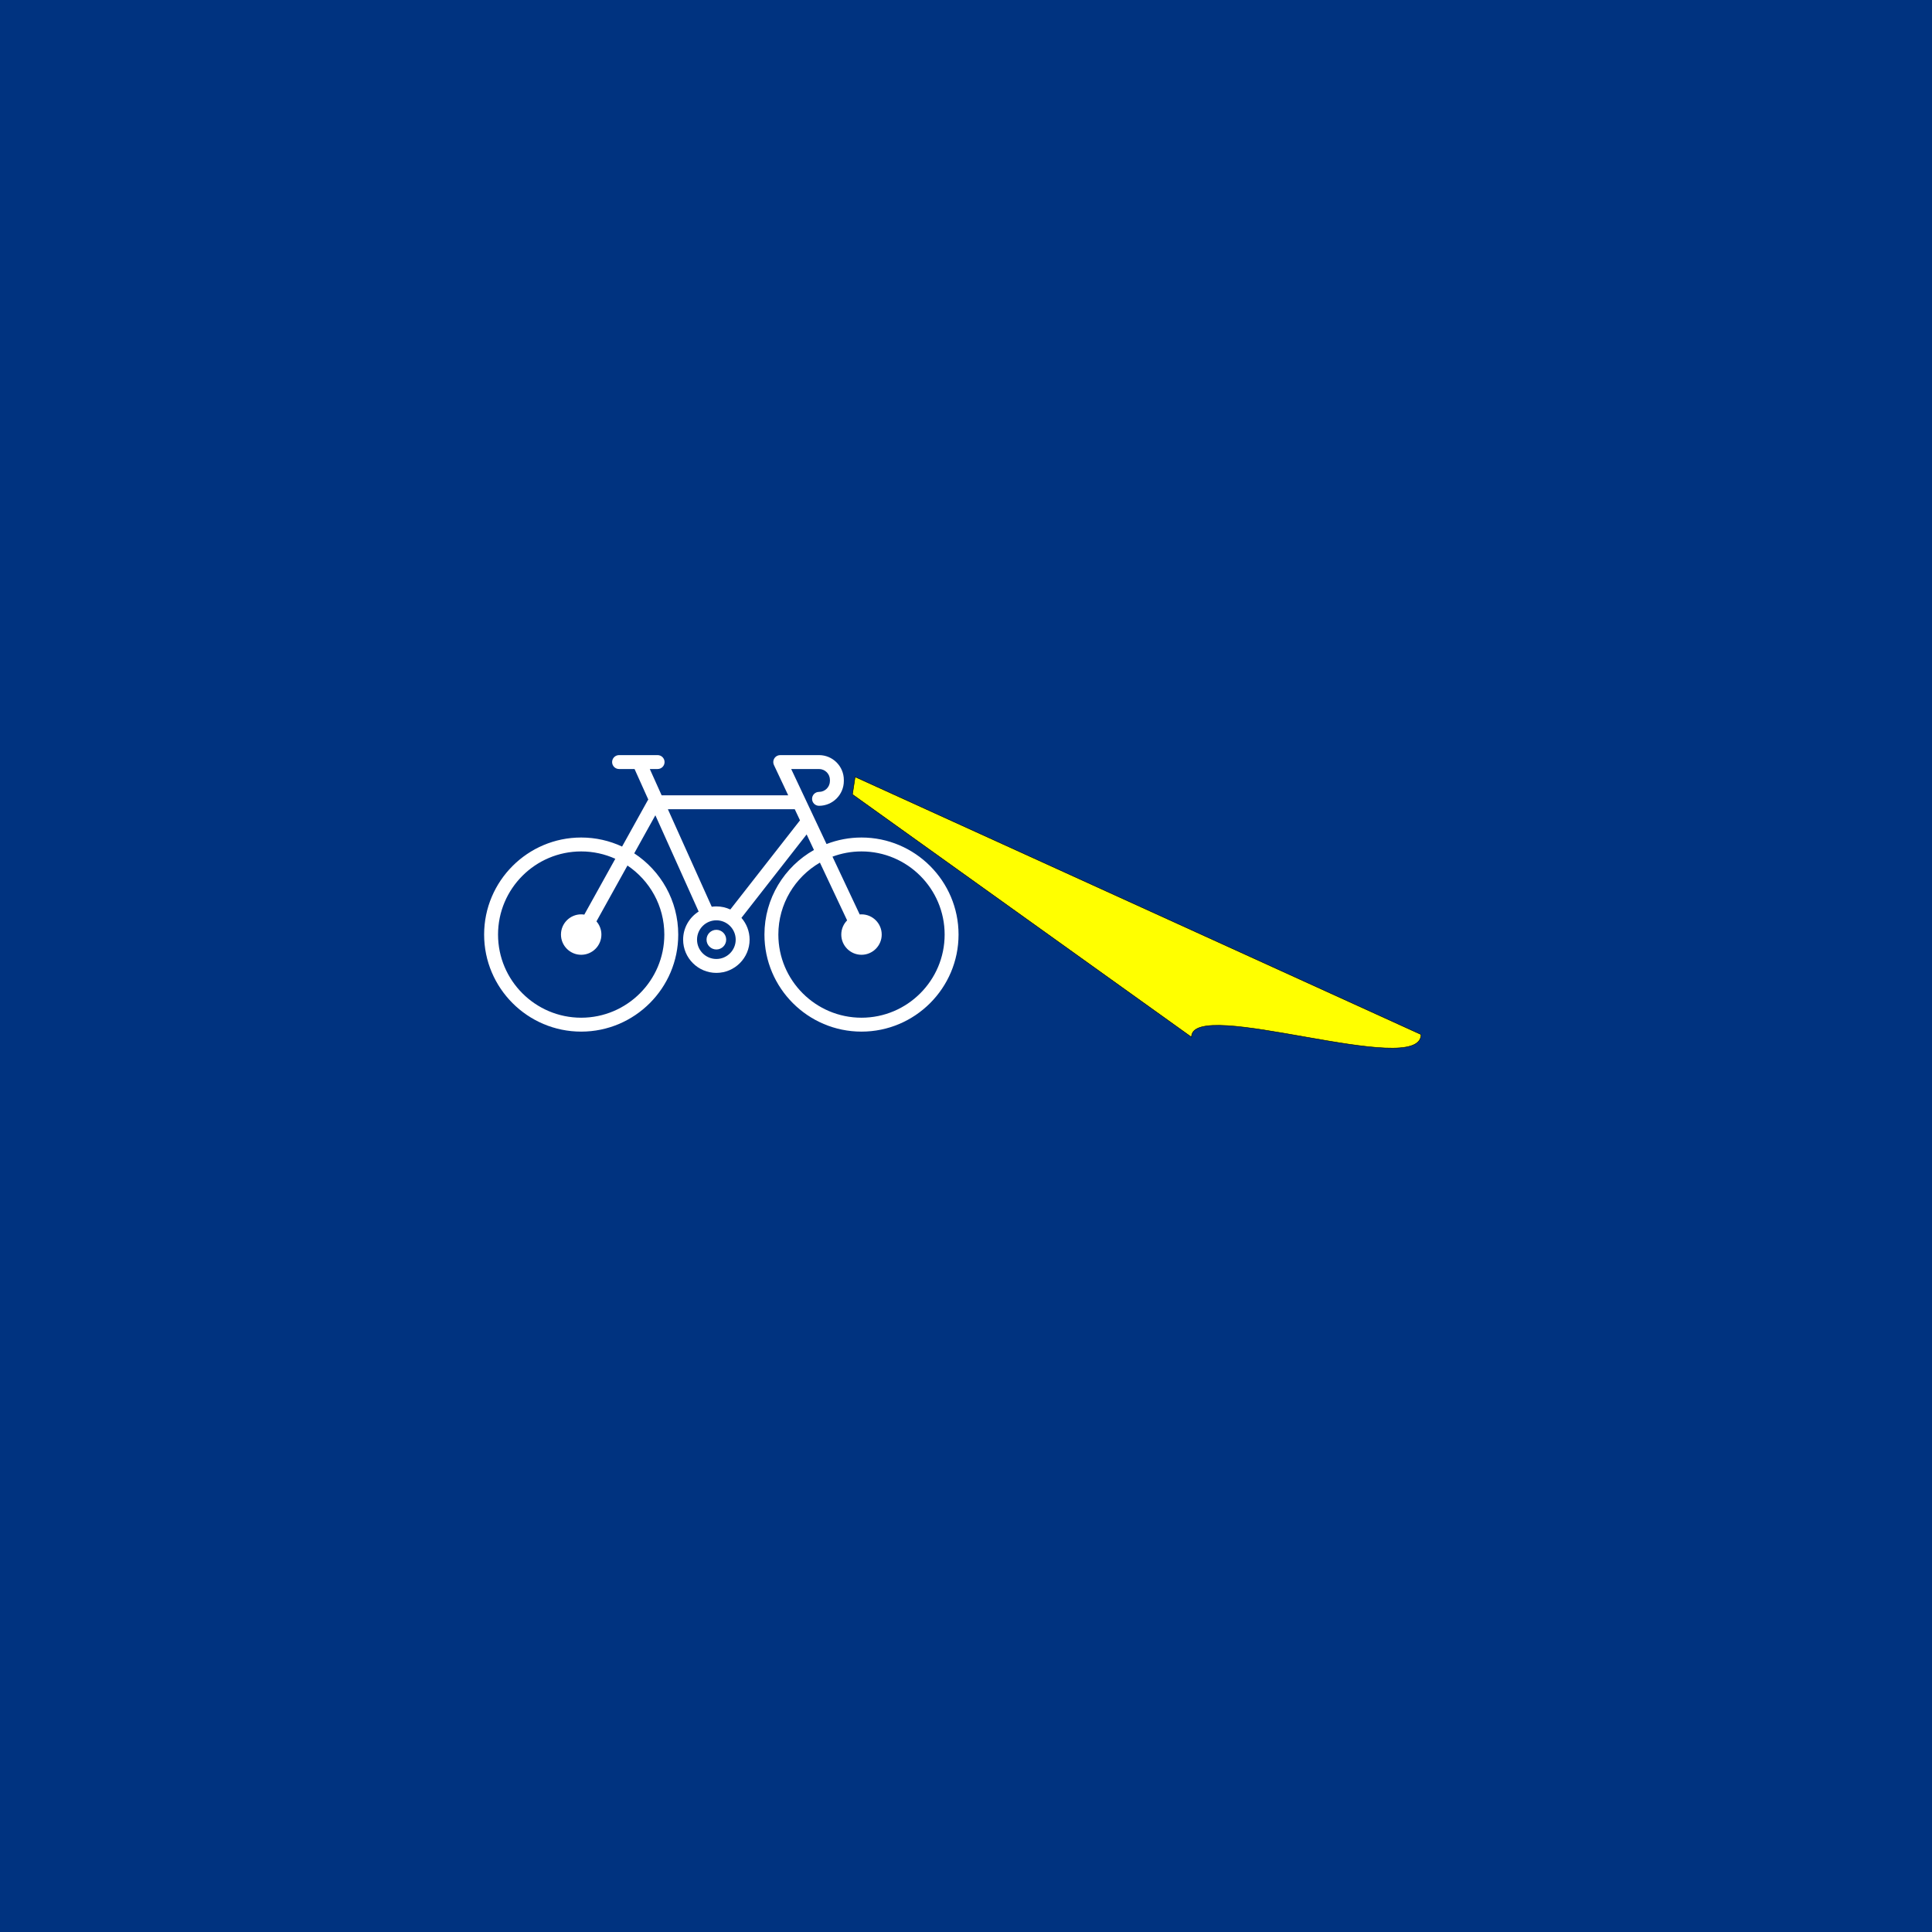
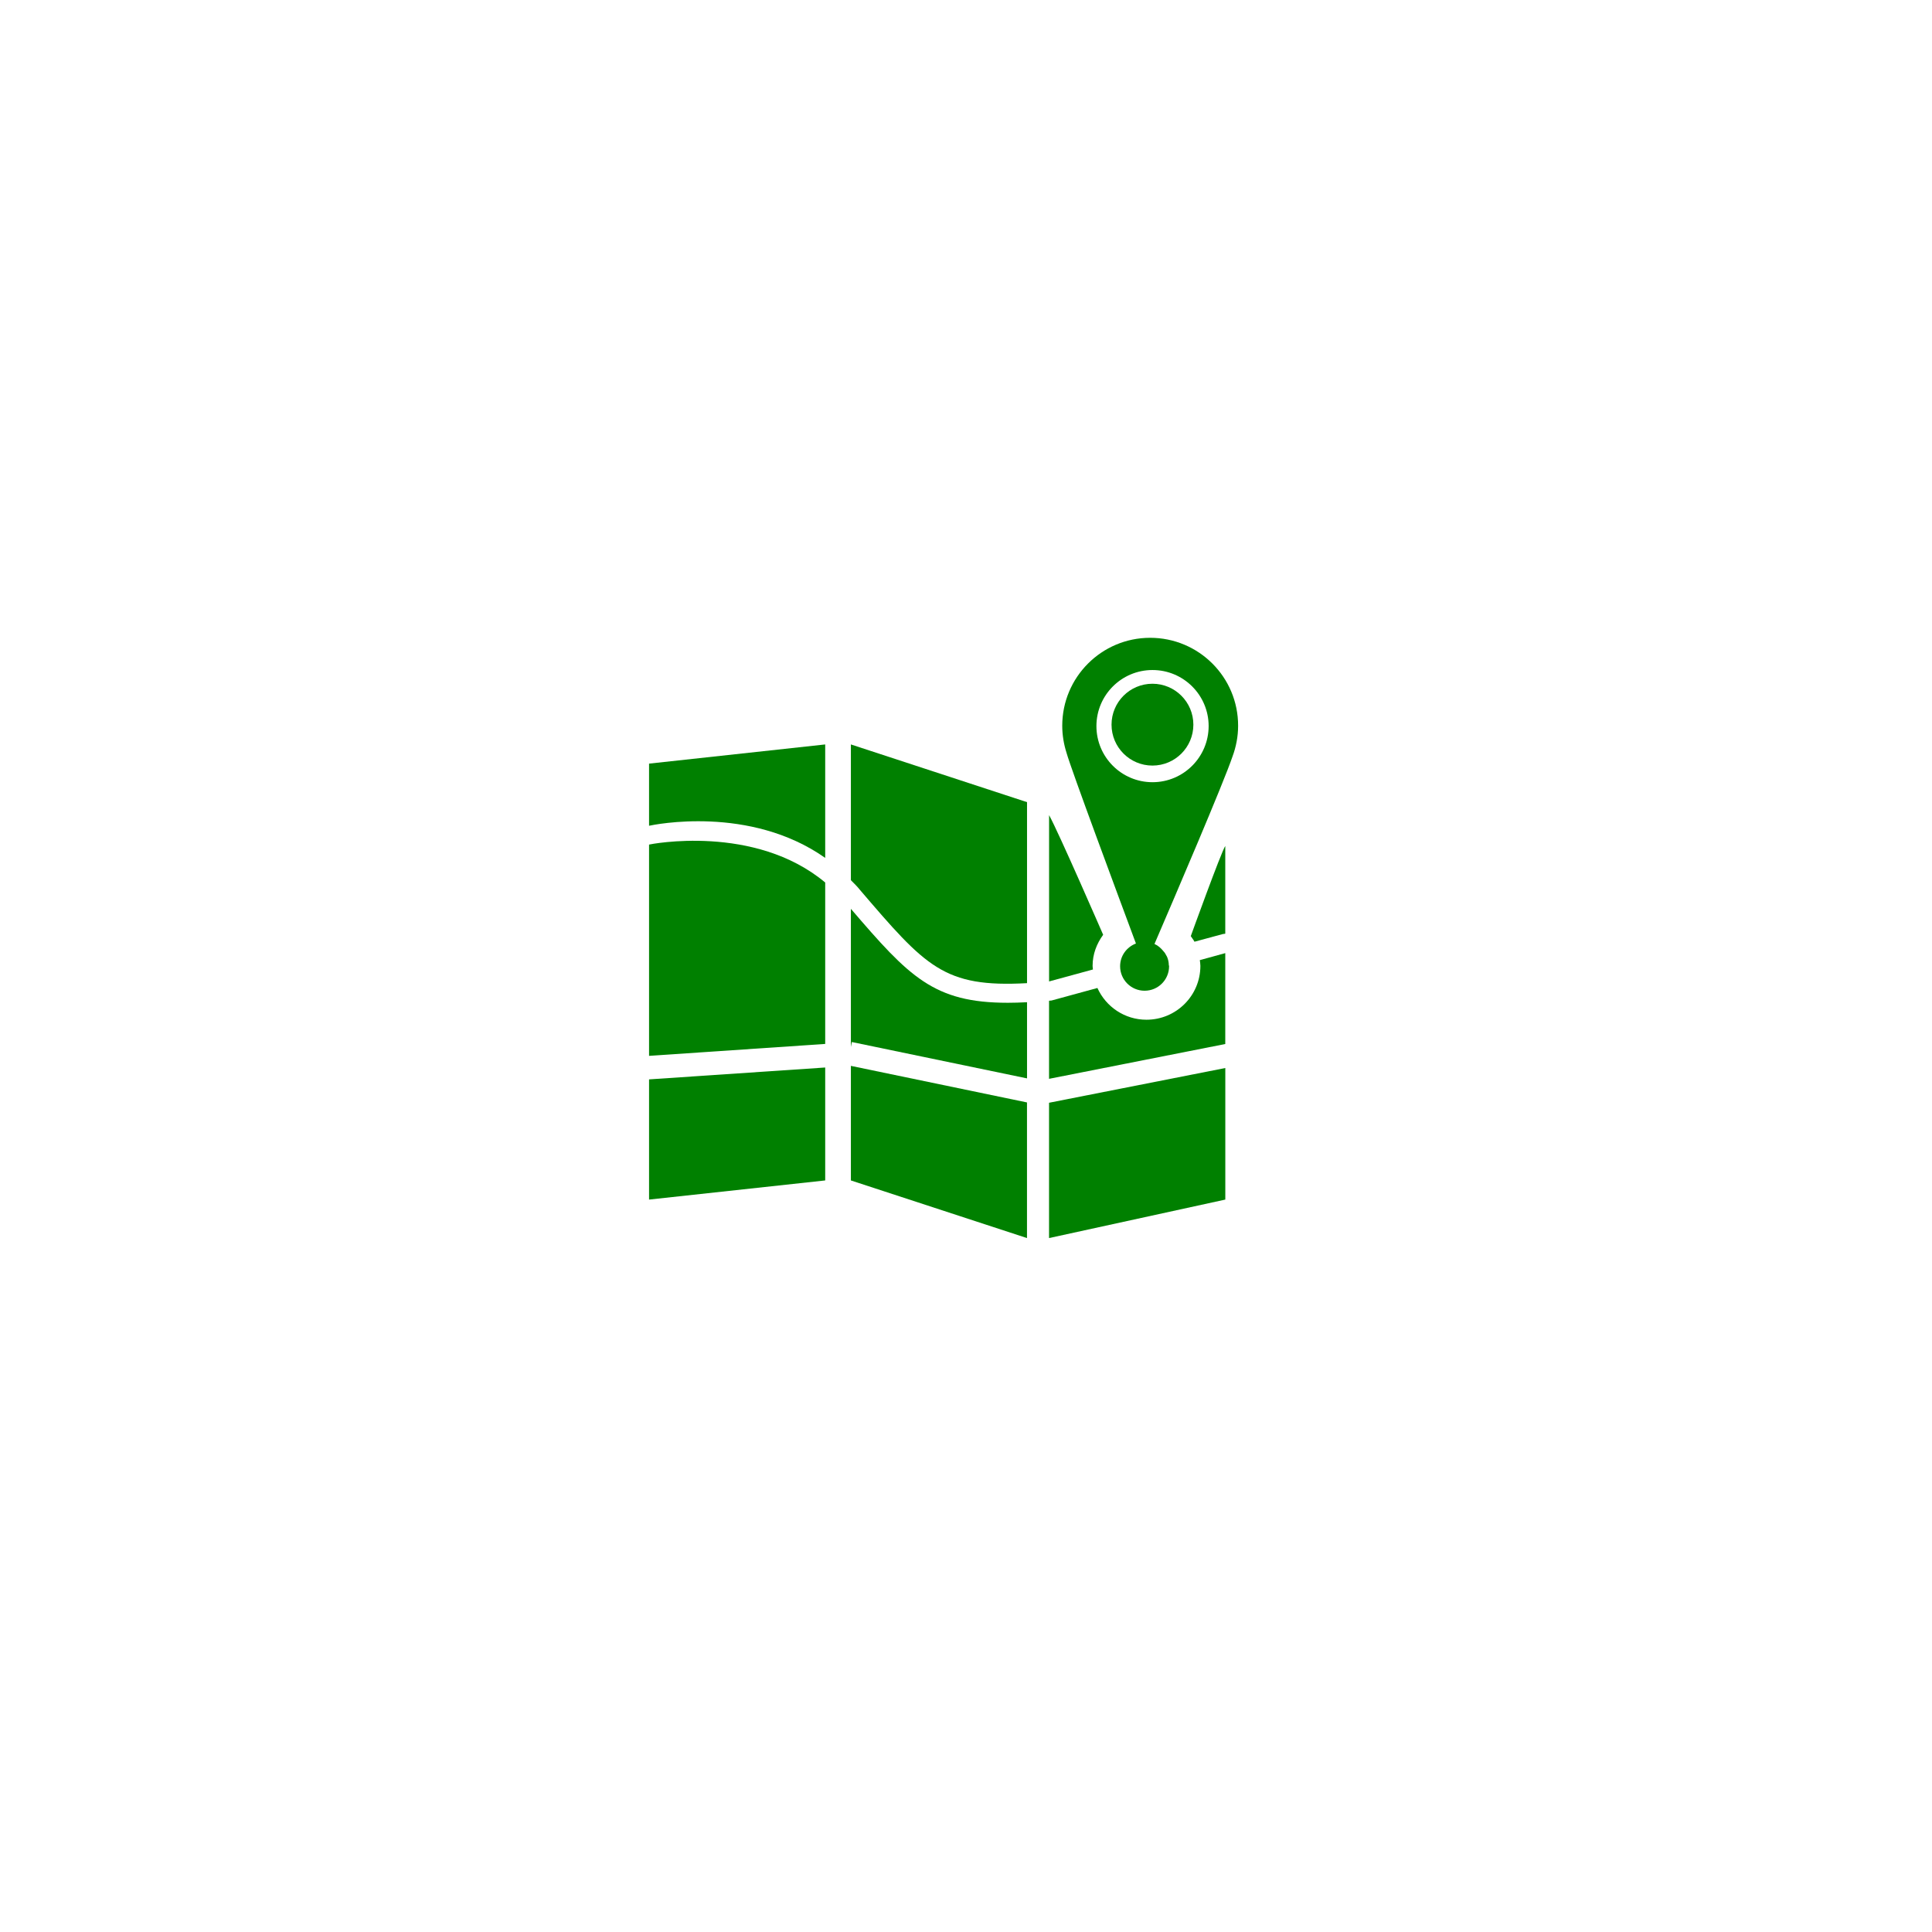
<svg xmlns="http://www.w3.org/2000/svg" width="210mm" height="210mm" viewBox="0 0 744.094 744.094" id="svg2" version="1.1">
  <defs id="defs4" />
  <g id="layer1" transform="translate(0,-308.2677)">
-     <rect style="fill:#003380;stroke:none;stroke-width:4" id="rect3420" width="788.962" height="775.253" x="-20.729" y="297.861" />
-     <g id="g3509" transform="matrix(0.1813623,0,0,0.1813623,289.4498,525.9645)">
-       <g style="fill:#ffffff" transform="matrix(2.109604,0,0,2.109604,-567.8802,193.0716)" id="g3398">
-         <g style="fill:#ffffff" id="g3356">
-           <path style="fill:#ffffff" d="m 379.876,182.566 c -12.402,0 -24.269,2.328 -35.194,6.561 l -35.573,-75.513 28.007,10e-4 c 6.052,0 10.977,4.925 10.977,10.979 l 0,1.064 c 0,6.054 -4.924,10.979 -10.977,10.979 -3.866,0 -7,3.134 -7,7 0,3.866 3.134,7 7,7 13.772,0 24.977,-11.206 24.977,-24.979 l 0,-1.064 c 0,-13.773 -11.205,-24.979 -24.977,-24.979 l -38.952,0.007 c -0.051,0 0.051,-0.001 0,0 -1.03,-0.015 -2.079,0.191 -3.074,0.66 -3.497,1.647 -4.997,5.818 -3.349,9.316 l 14.358,30.477 -127.42,0 -11.899,-26.46 7.857,0 c 3.866,0 7,-3.134 7,-7 0,-3.866 -3.134,-7 -7,-7 l -38.801,-10e-4 c -3.866,0 -7,3.134 -7,7 0,3.866 3.134,7 7,7 l 15.593,0 13.833,30.761 c -0.256,0.315 -0.493,0.652 -0.697,1.02 l -25.694,46.282 c -12.519,-5.841 -26.468,-9.112 -41.17,-9.112 C 43.828,182.566 0,226.392 0,280.262 c 0,53.868 43.828,97.693 97.701,97.693 l 0.002,0 c 53.869,0 97.694,-43.825 97.694,-97.693 0,-34.177 -17.644,-64.305 -44.297,-81.77 l 21.269,-38.311 43.576,96.903 c -9.379,5.935 -15.626,16.394 -15.626,28.29 0,18.449 15.011,33.459 33.463,33.459 18.448,0 33.456,-15.01 33.456,-33.459 0,-8.389 -3.109,-16.06 -8.227,-21.939 l 65.641,-83.976 7.374,15.653 c -29.727,16.771 -49.848,48.652 -49.848,85.149 0,53.869 43.827,97.694 97.698,97.694 53.869,0 97.695,-43.826 97.695,-97.694 0,-53.869 -43.826,-97.695 -97.695,-97.695 z m -198.48,97.696 c 0,46.148 -37.545,83.693 -83.694,83.693 l -0.002,0 C 51.548,363.956 14,326.411 14,280.262 c 0,-46.15 37.548,-83.696 83.701,-83.696 12.237,0 23.858,2.662 34.346,7.402 L 100.84,260.18 c -1.026,-0.16 -2.07,-0.268 -3.141,-0.268 -11.22,0 -20.349,9.129 -20.349,20.35 0,11.219 9.128,20.347 20.349,20.347 11.221,0 20.349,-9.127 20.349,-20.347 0,-5.078 -1.882,-9.716 -4.969,-13.285 l 31.206,-56.212 c 22.366,15.041 37.111,40.578 37.111,69.497 z m 52.386,24.571 c -10.732,0 -19.463,-8.729 -19.463,-19.459 0,-10.731 8.731,-19.461 19.463,-19.461 10.728,0 19.456,8.73 19.456,19.461 0,10.73 -8.728,19.459 -19.456,19.459 z m 14.041,-49.819 c -4.273,-1.984 -9.028,-3.101 -14.042,-3.101 -1.583,0 -3.138,0.118 -4.663,0.332 l -44.145,-98.17 127.72,0 5.276,11.2 -70.146,89.739 z m 132.053,108.943 c -46.151,0 -83.698,-37.545 -83.698,-83.694 0,-30.907 16.853,-57.935 41.839,-72.431 l 27.39,58.141 c -3.633,3.678 -5.882,8.724 -5.882,14.29 0,11.219 9.129,20.347 20.35,20.347 11.22,0 20.348,-9.127 20.348,-20.347 0,-11.221 -9.128,-20.35 -20.348,-20.35 -0.608,0 -1.208,0.039 -1.803,0.092 l -27.403,-58.17 c 9.099,-3.399 18.938,-5.268 29.208,-5.268 46.15,0 83.695,37.546 83.695,83.696 -10e-4,46.149 -37.546,83.694 -83.696,83.694 z" id="path3358" />
-           <path style="fill:#ffffff" d="m 233.779,275.48 c -5.455,0 -9.892,4.438 -9.892,9.893 0,5.454 4.438,9.892 9.892,9.892 5.454,0 9.892,-4.438 9.892,-9.892 0,-5.455 -4.437,-9.893 -9.892,-9.893 z" id="path3360" />
+     <rect style="fill:#ffffff;stroke:none;stroke-width:4" id="rect3420" width="788.962" height="775.253" x="-20.729" y="297.861" />
+     <g id="g3420" transform="matrix(15.35913,0,0,15.35913,247.8285,553.9123)" style="fill:#008000">
+       <g id="g3356" style="fill:#008000">
+         <g id="g3358" style="fill:#008000">
+           <path id="path3360" d="m 12.705,0 c -1.216,0 -2.204,0.987 -2.204,2.206 0,0.238 0.04,0.466 0.108,0.68 0.123,0.434 1.258,3.484 1.74,4.78 -0.232,0.088 -0.397,0.308 -0.397,0.57 0,0.339 0.275,0.614 0.614,0.614 0.34,0 0.614,-0.275 0.614,-0.614 0,-0.011 -0.005,-0.021 -0.007,-0.032 C 13.172,8.136 13.158,8.072 13.135,8.014 13.13,7.998 13.122,7.987 13.114,7.972 13.094,7.931 13.071,7.893 13.04,7.861 12.978,7.784 12.905,7.717 12.814,7.677 13.338,6.459 14.543,3.648 14.77,2.978 14.859,2.738 14.911,2.478 14.911,2.206 14.913,0.987 13.925,0 12.705,0 Z m 0.059,3.621 c -0.776,0 -1.406,-0.63 -1.406,-1.407 0,-0.777 0.63,-1.406 1.406,-1.406 0.778,0 1.408,0.629 1.408,1.406 -0.001,0.776 -0.63,1.407 -1.408,1.407 z" style="fill:#008000" />
+           <circle id="circle3362" r="1.026" cy="2.178" cx="12.763" style="fill:#008000" />
+           <path id="path3364" d="M 0.14,4.713 C 0.259,4.688 2.665,4.186 4.557,5.519 l 0,-2.845 -4.417,0.481 0,1.558 z" style="fill:#008000" />
+           <polygon id="polygon3366" points="4.557,13.607 4.557,10.775 0.14,11.073 0.14,14.087 " style="fill:#008000" />
+           <path id="path3368" d="m 0.14,5.185 0,5.298 4.417,-0.299 0,-4.048 C 2.785,4.656 0.168,5.177 0.14,5.185 Z" style="fill:#008000" />
+           <path id="path3370" d="m 5.201,6.796 0,3.463 0.024,-0.123 4.393,0.912 0,-1.91 C 9.451,9.147 9.288,9.152 9.139,9.152 7.278,9.152 6.665,8.504 5.201,6.796 Z" style="fill:#008000" />
+           <polygon id="polygon3372" points="9.617,15.052 9.617,11.651 5.201,10.734 5.201,13.607 " style="fill:#008000" />
+           <path id="path3374" d="m 5.201,6.078 c 0.06,0.063 0.124,0.121 0.183,0.19 L 5.416,6.307 C 7.083,8.254 7.529,8.775 9.618,8.66 l 0,-4.539 -4.417,-1.447 0,3.404 z" style="fill:#008000" />
+           <polygon id="polygon3376" points="14.59,14.087 14.59,10.788 10.17,11.659 10.17,15.052 " style="fill:#008000" />
+           <path id="path3378" d="m 13.965,8.227 c 0,0.745 -0.604,1.35 -1.353,1.35 -0.546,0 -1.017,-0.326 -1.229,-0.796 l -1.15,0.314 C 10.211,9.098 10.192,9.099 10.17,9.101 l 0,1.958 4.419,-0.873 0,-2.279 -0.638,0.175 c 0.005,0.048 0.014,0.095 0.014,0.145 z" style="fill:#008000" />
+           <path id="path3380" d="m 13.817,7.621 0.709,-0.192 0.063,-0.009 0,-2.2 c -0.101,0.147 -0.865,2.261 -0.865,2.261 0.031,0.047 0.067,0.09 0.093,0.14 z" style="fill:#008000" />
+           <path id="path3382" d="m 11.262,8.227 c 0,-0.296 0.104,-0.559 0.265,-0.78 0,0 -1.126,-2.59 -1.356,-3 l 0,4.17 1.1,-0.3 C 11.268,8.286 11.262,8.257 11.262,8.227 Z" style="fill:#008000" />
        </g>
-         <g style="fill:#ffffff" id="g3362" />
-         <g style="fill:#ffffff" id="g3364" />
-         <g style="fill:#ffffff" id="g3366" />
-         <g style="fill:#ffffff" id="g3368" />
-         <g style="fill:#ffffff" id="g3370" />
-         <g style="fill:#ffffff" id="g3372" />
-         <g style="fill:#ffffff" id="g3374" />
-         <g style="fill:#ffffff" id="g3376" />
-         <g style="fill:#ffffff" id="g3378" />
-         <g style="fill:#ffffff" id="g3380" />
-         <g style="fill:#ffffff" id="g3382" />
-         <g style="fill:#ffffff" id="g3384" />
-         <g style="fill:#ffffff" id="g3386" />
-         <g style="fill:#ffffff" id="g3388" />
-         <g style="fill:#ffffff" id="g3390" />
      </g>
-       <path id="path3503" d="m 220,449.505 1201.718,547.036 c 0.194,94.929 -487.823,-81.94 -487.442,5.531 L 214.286,486.648 Z" style="fill:#ffff00;fill-rule:evenodd;stroke:#000000;stroke-width:1px;stroke-linecap:butt;stroke-linejoin:miter;stroke-opacity:1" />
+       <g id="g3384" style="fill:#008000" />
+       <g id="g3386" style="fill:#008000" />
+       <g id="g3388" style="fill:#008000" />
+       <g id="g3390" style="fill:#008000" />
+       <g id="g3392" style="fill:#008000" />
+       <g id="g3394" style="fill:#008000" />
+       <g id="g3396" style="fill:#008000" />
+       <g id="g3398" style="fill:#008000" />
+       <g id="g3400" style="fill:#008000" />
+       <g id="g3402" style="fill:#008000" />
+       <g id="g3404" style="fill:#008000" />
+       <g id="g3406" style="fill:#008000" />
+       <g id="g3408" style="fill:#008000" />
+       <g id="g3410" style="fill:#008000" />
+       <g id="g3412" style="fill:#008000" />
    </g>
-     <flowRoot xml:space="preserve" id="flowRoot3365" style="font-style:normal;font-weight:normal;font-size:40px;line-height:125%;font-family:sans-serif;letter-spacing:0px;word-spacing:0px;fill:#000000;fill-opacity:1;stroke:none;stroke-width:1px;stroke-linecap:butt;stroke-linejoin:miter;stroke-opacity:1" transform="matrix(1.575427,0,0,1.575427,-110.2717,-1.53864)">
-       <flowRegion id="flowRegion3367">
-         <rect id="rect3369" width="422.857" height="97.143" x="188.571" y="448.38" />
-       </flowRegion>
-       <flowPara id="flowPara3371" style="font-style:normal;font-variant:normal;font-weight:normal;font-stretch:normal;font-family:'Leelawadee UI';-inkscape-font-specification:'Leelawadee UI';fill:#ffffff">STREETLIGHT</flowPara>
-     </flowRoot>
  </g>
</svg>
